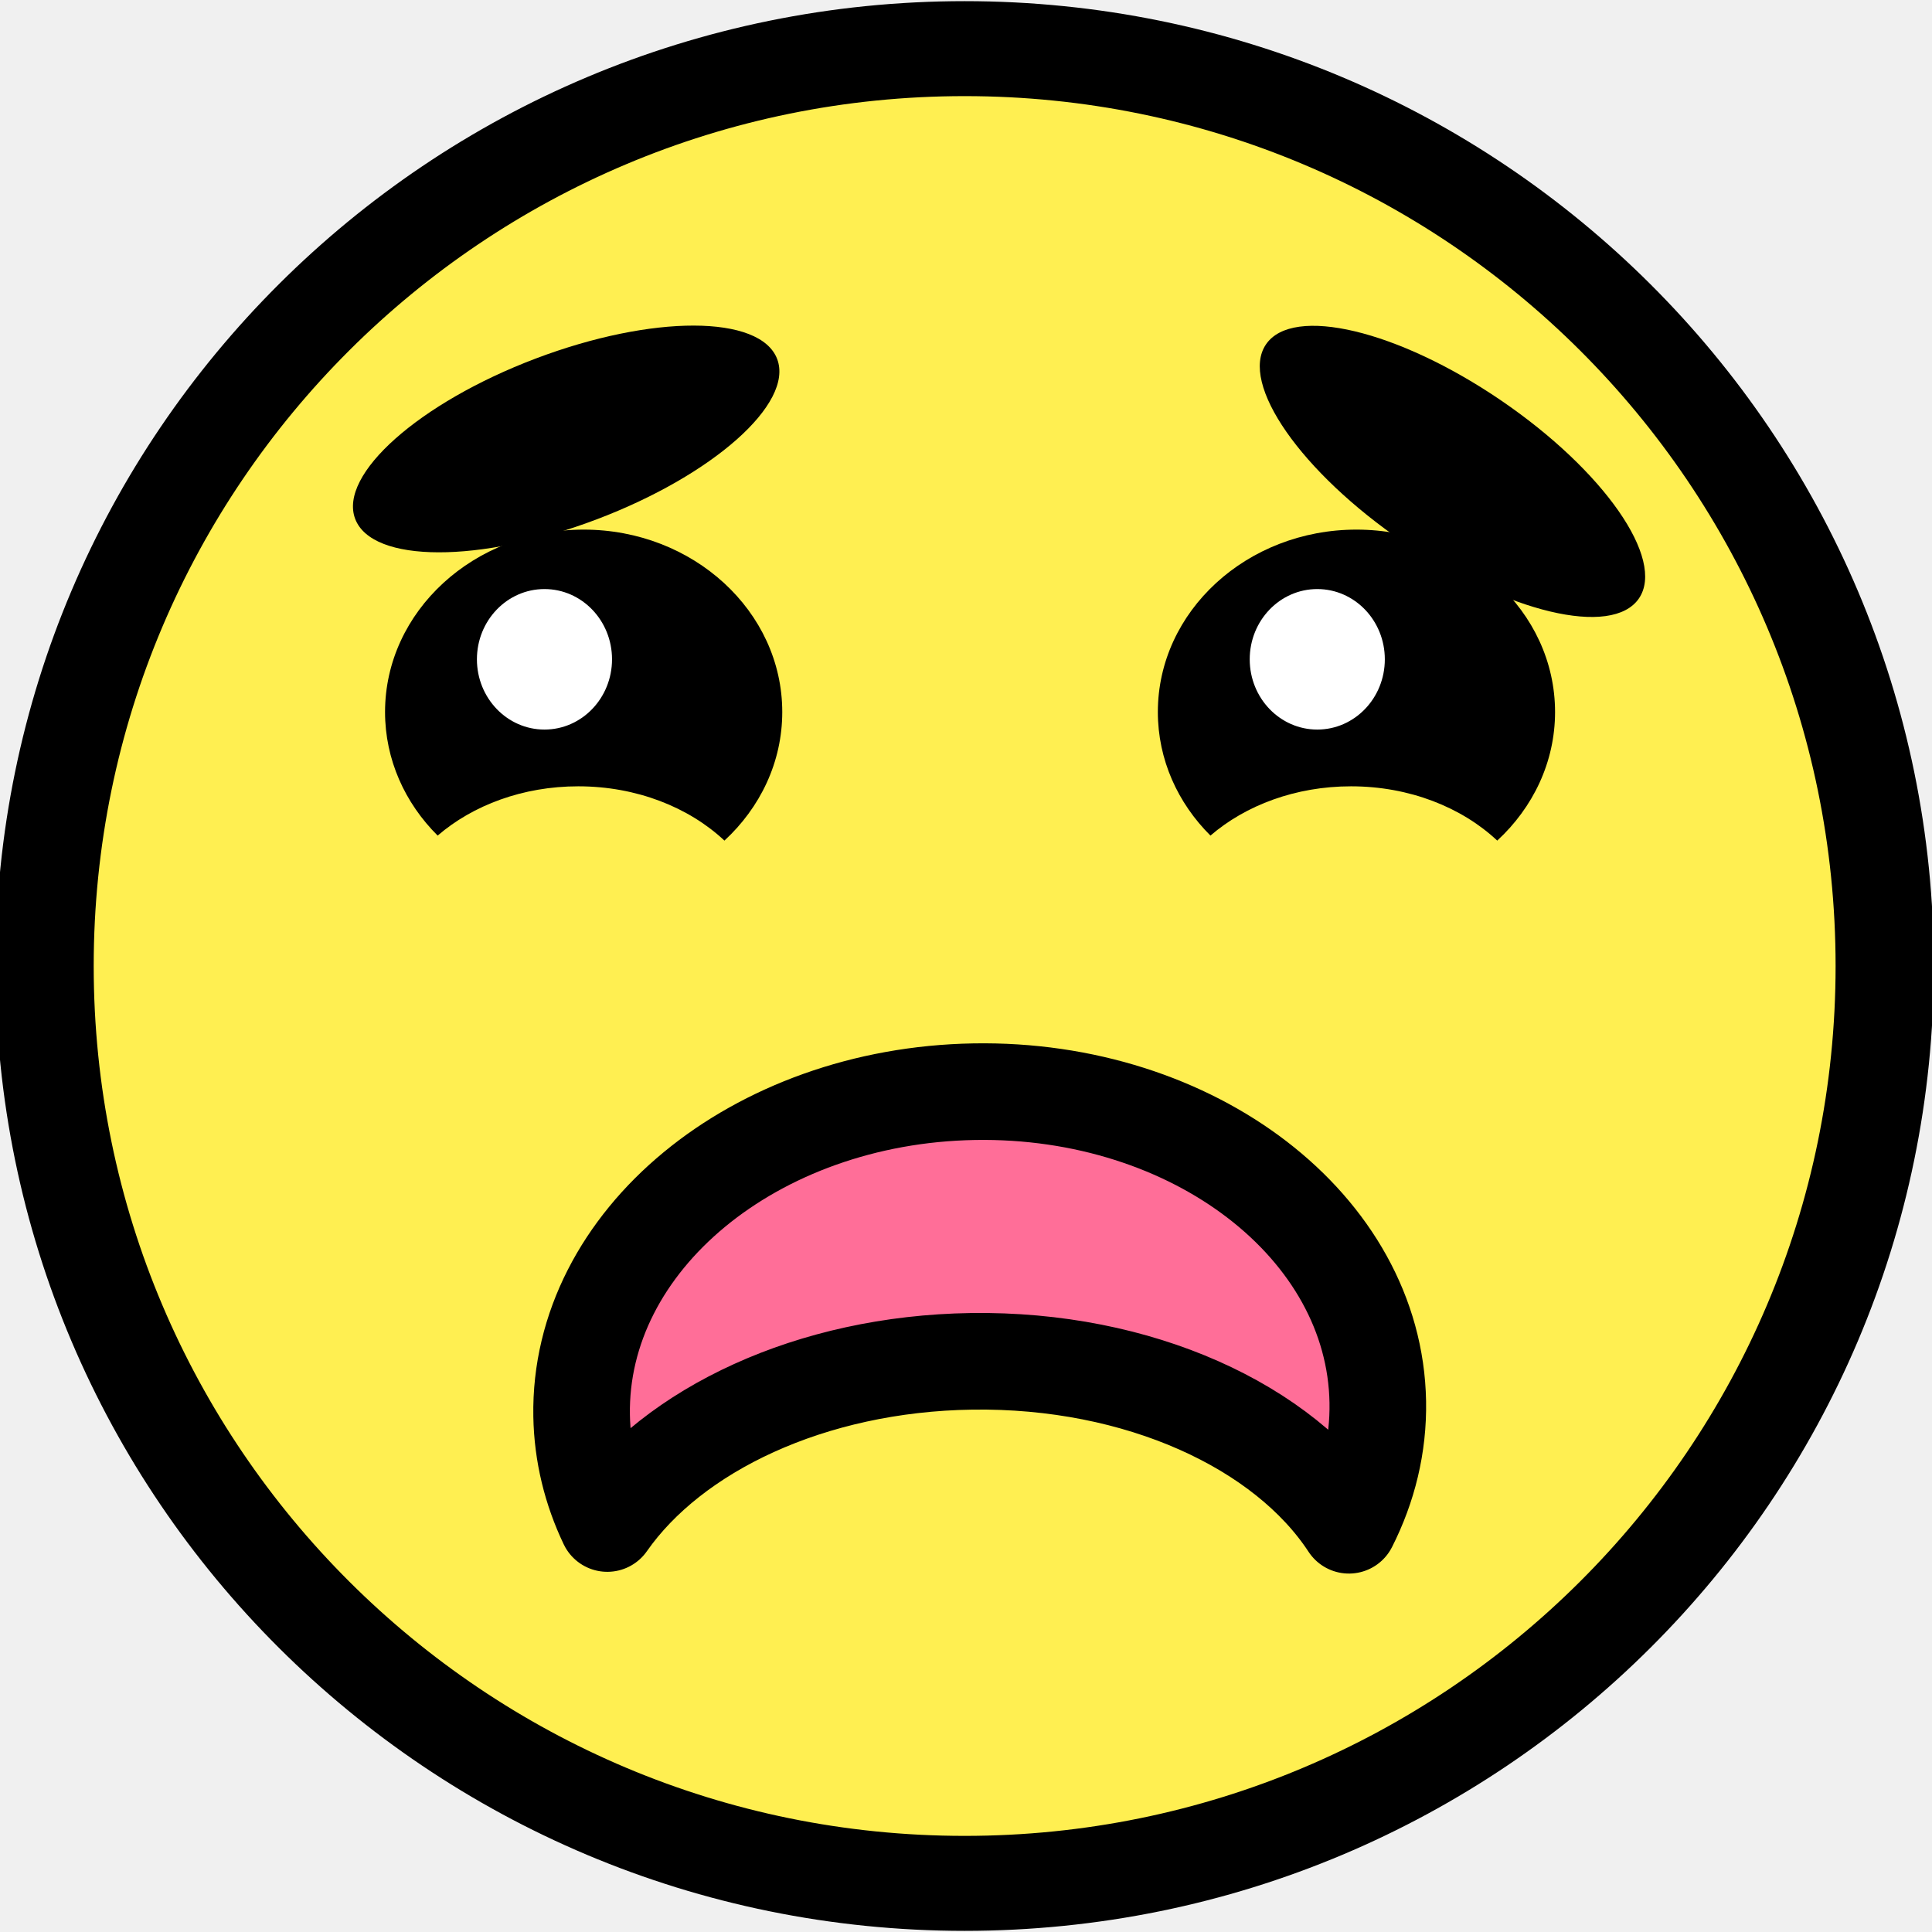
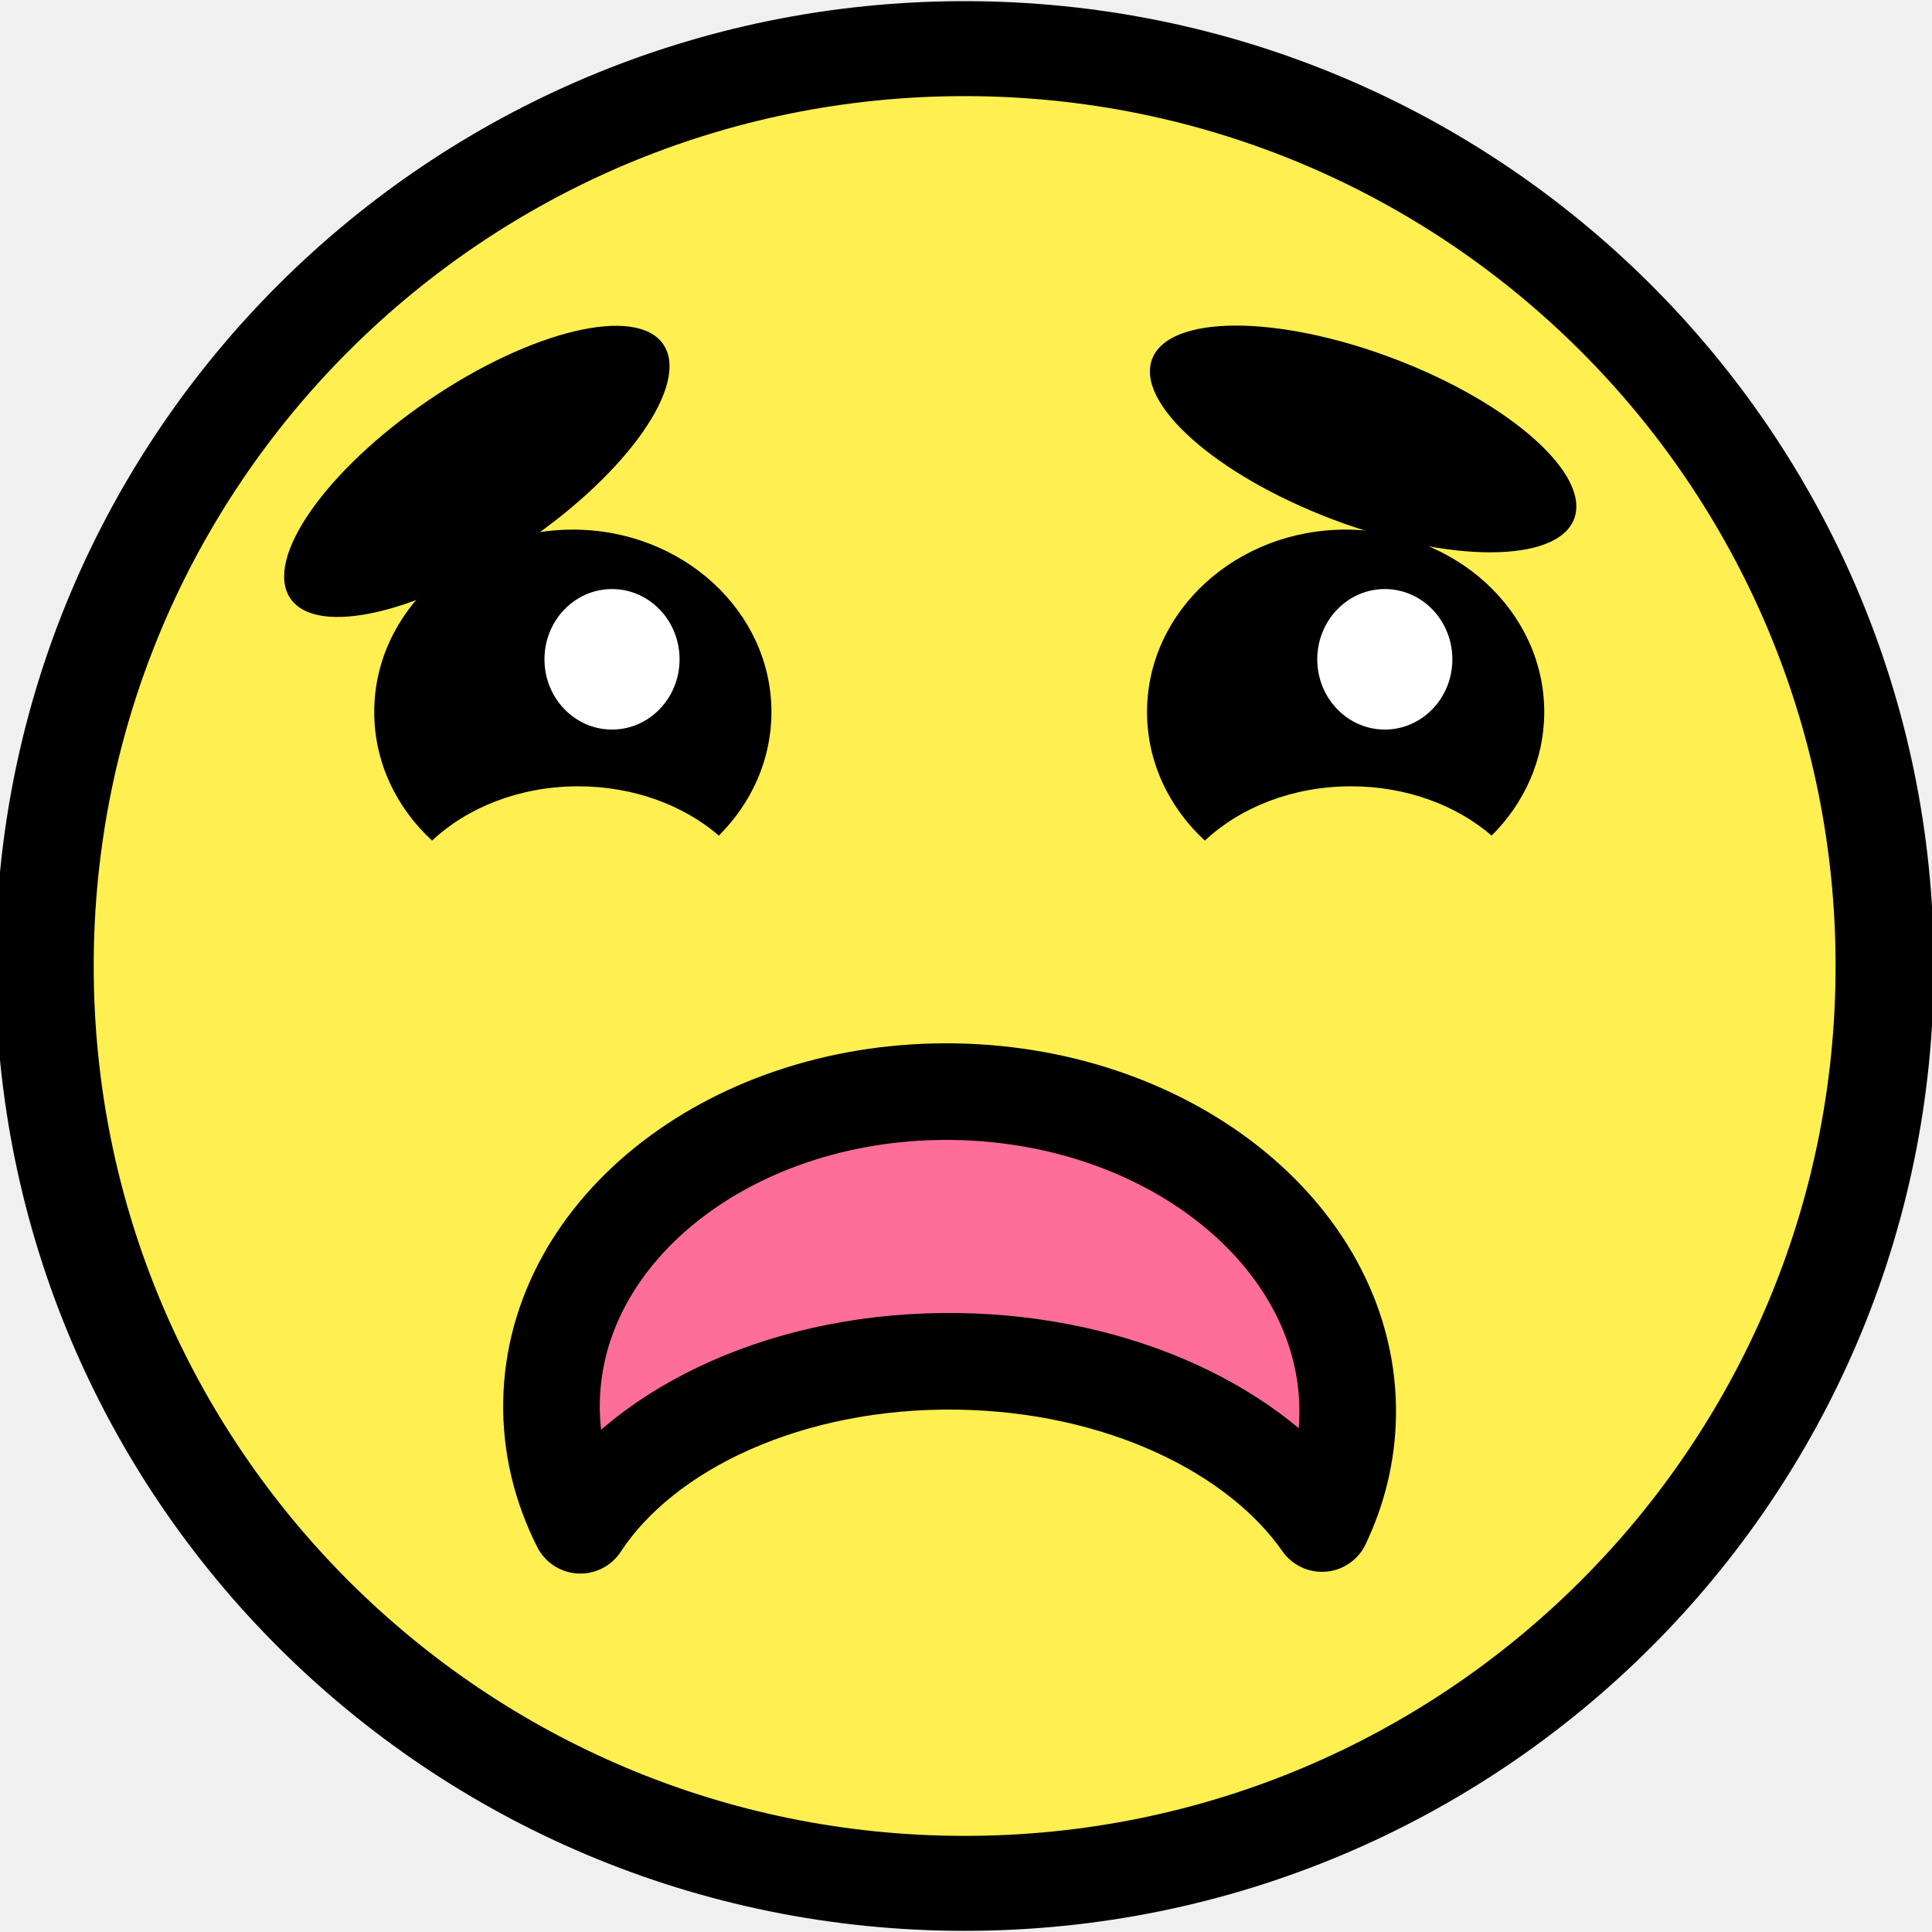
<svg xmlns="http://www.w3.org/2000/svg" width="100%" height="100%" viewBox="0 0 600 600" version="1.1" xml:space="preserve" style="fill-rule:evenodd;clip-rule:evenodd;stroke-linecap:round;stroke-linejoin:round;stroke-miterlimit:1.5;">
-   <g id="Körper" transform="matrix(1.18848,0,0,1.1489,-73.42,-61.06)">
+   <g id="Körper" transform="matrix(-1.18848,0,0,1.1489,672.579,-61.06)">
    <ellipse cx="313.846" cy="314.266" rx="240.42" ry="247.972" style="fill:rgb(255,239,81);stroke:black;stroke-width:25.67px;" />
  </g>
-   <g id="linkesAUge">
+   <g id="linkesAUge" transform="matrix(-1,0,0,1,599.159,0)">
    <path id="linkesAuge" d="M135.915,259.5C125.777,249.405 119.58,235.921 119.58,221.119C119.58,189.857 147.218,164.476 181.259,164.476C215.3,164.476 242.937,189.857 242.937,221.119C242.937,236.696 236.075,250.813 224.979,261.057C213.973,250.733 197.71,244.196 179.58,244.196C162.379,244.196 146.859,250.08 135.915,259.5Z" />
    <ellipse cx="169.091" cy="204.755" rx="20.979" ry="21.818" style="fill:white;" />
  </g>
-   <g id="rechtesAuge">
+   <g id="rechtesAuge" transform="matrix(-1,0,0,1,599.159,0)">
    <g id="linkesAuge1" transform="matrix(1,0,0,1,240,7.10543e-15)">
      <path d="M135.915,259.5C125.777,249.405 119.58,235.921 119.58,221.119C119.58,189.857 147.218,164.476 181.259,164.476C215.3,164.476 242.937,189.857 242.937,221.119C242.937,236.696 236.075,250.813 224.979,261.057C213.973,250.733 197.71,244.196 179.58,244.196C162.379,244.196 146.859,250.08 135.915,259.5Z" />
    </g>
    <g transform="matrix(1,0,0,1,240,0)">
      <ellipse cx="169.091" cy="204.755" rx="20.979" ry="21.818" style="fill:white;" />
    </g>
  </g>
-   <g transform="matrix(-1.35797,0.019746,-0.019746,-1.35797,736.138,982.936)">
-     <g id="Mund">
-       <path id="Mund1" d="M228.097,378.326C242.558,401.121 275.527,417.063 313.846,417.063C350.539,417.063 382.327,402.445 397.655,381.19C401.201,388.904 403.146,397.232 403.171,405.921C403.284,445.951 362.581,478.565 312.333,478.707C262.086,478.849 221.2,446.464 221.087,406.434C221.059,396.477 223.556,386.979 228.097,378.326Z" style="fill:rgb(255,110,152);stroke:black;stroke-width:22.09px;" />
-     </g>
+   <g id="Mund" transform="matrix(1.35797,0.019746,0.019746,-1.35797,-136.979,982.936)">
+     <path d="M228.097,378.326C242.558,401.121 275.527,417.063 313.846,417.063C350.539,417.063 382.327,402.445 397.655,381.19C401.201,388.904 403.146,397.232 403.171,405.921C403.284,445.951 362.581,478.565 312.333,478.707C262.086,478.849 221.2,446.464 221.087,406.434C221.059,396.477 223.556,386.979 228.097,378.326Z" style="fill:rgb(255,110,152);stroke:black;stroke-width:22.09px;" />
  </g>
-   <g id="Augenbraue" transform="matrix(-0.780889,0.295699,22.5176,59.4651,-3005.63,-8729.36)">
+   <g id="Augenbraue" transform="matrix(0.780889,0.295699,-22.5176,59.4651,3604.79,-8729.36)">
    <ellipse cx="196.783" cy="148.112" rx="83.916" ry="0.42" />
  </g>
-   <g id="Augenbraue1" transform="matrix(-0.690089,-0.47011,-35.7991,52.5506,5889.15,-7544.47)">
+   <g id="Augenbraue1" transform="matrix(0.690089,-0.47011,35.7991,52.5506,-5289.99,-7544.47)">
    <ellipse cx="196.783" cy="148.112" rx="83.916" ry="0.42" />
  </g>
</svg>
